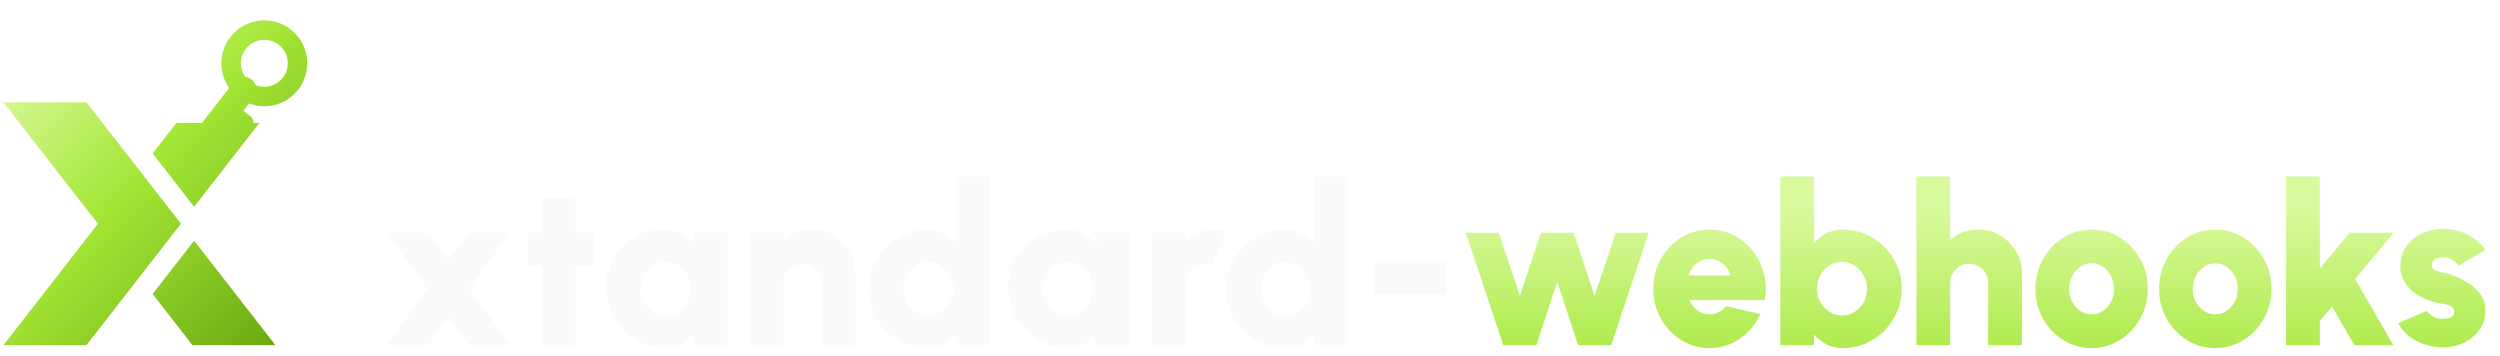
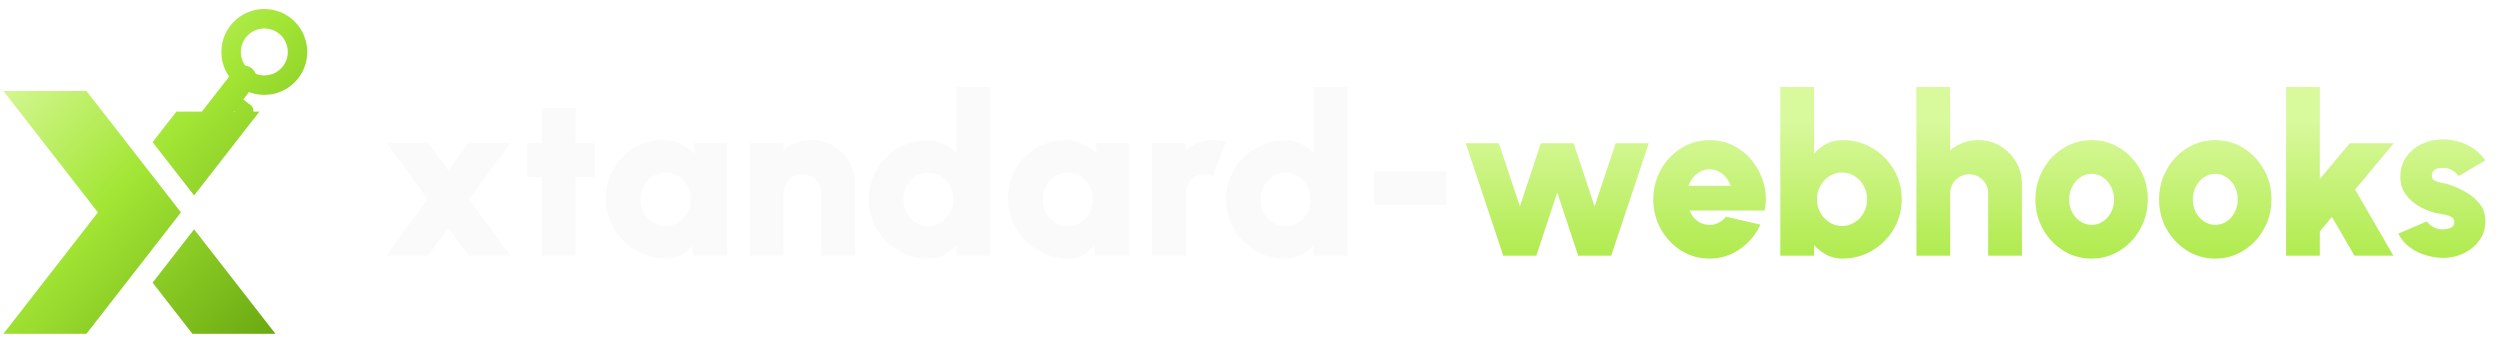
- <svg xmlns="http://www.w3.org/2000/svg" viewBox="0 0 1111.9 158.0" width="1111.9" height="158.0" role="img" aria-label="xtandard-webhooks">
+ <svg xmlns="http://www.w3.org/2000/svg" viewBox="0 0 1111.9 152.4" width="1111.9" height="152.4" role="img" aria-label="xtandard-webhooks">
  <defs>
    <linearGradient id="lime" x1="250" y1="250" x2="760" y2="740" gradientUnits="userSpaceOnUse">
      <stop offset="0" stop-color="#D9F99D" />
      <stop offset=".42" stop-color="#A3E635" />
      <stop offset="1" stop-color="#65A30D" />
    </linearGradient>
    <linearGradient id="word" x1="0" y1="-60" x2="0" y2="20" gradientUnits="userSpaceOnUse">
      <stop offset="0" stop-color="#D9F99D" />
      <stop offset="1" stop-color="#A3E635" />
    </linearGradient>
  </defs>
-   <g transform="translate(0 4) scale(0.25467) translate(-244 -137.0)">
+   <g transform="translate(0 4.0) scale(0.25467) translate(-244 -156.8)">
    <path d="M250 300L395 300L560 512L395 724L250 724L415 512Z" fill="url(#lime)" />
    <path d="M552.0 336L697.0 336L583.0 482.4L510.5 389.3Z" fill="url(#lime)" />
    <path d="M580.0 724L725.0 724L583.0 541.6L510.5 634.7Z" fill="url(#lime)" />
    <g fill="none" stroke="url(#lime)" stroke-linecap="round">
      <path d="M612.2 351.8L669.9 277.6" stroke-width="44" />
      <path d="M643.6 311.5l30.0 23.3" stroke-width="26" />
      <circle cx="705.6" cy="231.8" r="58" stroke-width="34" />
    </g>
  </g>
-   <g transform="translate(167.9 153.5)" fill="#FAFAFA">
+   <g transform="translate(167.9 113.7)" fill="#FAFAFA">
    <path transform="translate(0.00 0.00)" d="M 4 0 L 22.301 -25.102 L 4.199 -50 L 22.699 -50 L 31.5 -37.898 L 40.398 -50 L 58.898 -50 L 40.801 -25.102 L 59.102 0 L 40.602 0 L 31.5 -12.398 L 22.5 0 Z M 4 0" />
    <path transform="translate(63.09 0.00)" d="M 33.5 -35 L 25 -35 L 25 0 L 10 0 L 10 -35 L 3.5 -35 L 3.5 -50 L 10 -50 L 10 -65.699 L 25 -65.699 L 25 -50 L 33.5 -50 Z M 33.5 -35" />
    <path transform="translate(98.59 0.00)" d="M 41.898 -50 L 56.898 -50 L 56.898 0 L 41.852 0 L 41.148 -4.5 C 39.918 -2.766 38.359 -1.367 36.477 -0.301 C 34.59 0.766 32.398 1.301 29.898 1.301 C 26.168 1.301 22.676 0.602 19.426 -0.801 C 16.176 -2.199 13.316 -4.141 10.852 -6.625 C 8.383 -9.109 6.457 -11.977 5.074 -15.227 C 3.691 -18.477 3 -21.965 3 -25.699 C 3 -29.266 3.648 -32.602 4.949 -35.699 C 6.25 -38.801 8.074 -41.523 10.426 -43.875 C 12.773 -46.227 15.492 -48.066 18.574 -49.398 C 21.66 -50.734 24.965 -51.398 28.5 -51.398 C 31.367 -51.398 33.977 -50.809 36.324 -49.625 C 38.676 -48.441 40.766 -46.965 42.602 -45.199 Z M 29.5 -13.102 C 31.566 -13.102 33.449 -13.633 35.148 -14.699 C 36.852 -15.766 38.199 -17.199 39.199 -19 C 40.199 -20.801 40.699 -22.801 40.699 -25 C 40.699 -27.199 40.199 -29.199 39.199 -31 C 38.199 -32.801 36.852 -34.234 35.148 -35.301 C 33.449 -36.367 31.566 -36.898 29.5 -36.898 C 27.434 -36.898 25.559 -36.367 23.875 -35.301 C 22.191 -34.234 20.859 -32.801 19.875 -31 C 18.891 -29.199 18.398 -27.199 18.398 -25 C 18.398 -22.801 18.898 -20.801 19.898 -19 C 20.898 -17.199 22.242 -15.766 23.926 -14.699 C 25.609 -13.633 27.465 -13.102 29.5 -13.102 Z M 29.5 -13.102" />
    <path transform="translate(159.50 0.00)" d="M 52.949 -31.949 L 52.949 0 L 37.949 0 L 37.949 -27.75 C 37.949 -29.316 37.566 -30.742 36.801 -32.023 C 36.035 -33.309 35.016 -34.324 33.75 -35.074 C 32.484 -35.824 31.066 -36.199 29.5 -36.199 C 27.934 -36.199 26.508 -35.824 25.227 -35.074 C 23.941 -34.324 22.926 -33.309 22.176 -32.023 C 21.426 -30.742 21.051 -29.316 21.051 -27.75 L 21.051 0 L 6.051 0 L 6 -50 L 21 -50 L 21.051 -46.852 C 22.715 -48.285 24.617 -49.398 26.75 -50.199 C 28.883 -51 31.133 -51.398 33.5 -51.398 C 37.102 -51.398 40.367 -50.523 43.301 -48.773 C 46.234 -47.023 48.574 -44.684 50.324 -41.75 C 52.074 -38.816 52.949 -35.551 52.949 -31.949 Z M 52.949 -31.949" />
    <path transform="translate(215.45 0.00)" d="M 42 -75 L 57 -75 L 57 0 L 42 0 L 42 -4.602 C 40.465 -2.867 38.641 -1.449 36.523 -0.352 C 34.41 0.75 32 1.301 29.301 1.301 C 25.668 1.301 22.266 0.617 19.102 -0.75 C 15.934 -2.117 13.141 -4.008 10.727 -6.426 C 8.309 -8.84 6.418 -11.633 5.051 -14.801 C 3.684 -17.965 3 -21.367 3 -25 C 3 -28.633 3.684 -32.035 5.051 -35.199 C 6.418 -38.367 8.309 -41.16 10.727 -43.574 C 13.141 -45.992 15.934 -47.883 19.102 -49.25 C 22.266 -50.617 25.668 -51.301 29.301 -51.301 C 32 -51.301 34.41 -50.758 36.523 -49.676 C 38.641 -48.59 40.465 -47.168 42 -45.398 Z M 29.5 -13.102 C 31.566 -13.102 33.449 -13.633 35.148 -14.699 C 36.852 -15.766 38.199 -17.199 39.199 -19 C 40.199 -20.801 40.699 -22.801 40.699 -25 C 40.699 -27.199 40.199 -29.199 39.199 -31 C 38.199 -32.801 36.852 -34.234 35.148 -35.301 C 33.449 -36.367 31.566 -36.898 29.5 -36.898 C 27.434 -36.898 25.559 -36.367 23.875 -35.301 C 22.191 -34.234 20.859 -32.801 19.875 -31 C 18.891 -29.199 18.398 -27.199 18.398 -25 C 18.398 -22.801 18.898 -20.801 19.898 -19 C 20.898 -17.199 22.242 -15.766 23.926 -14.699 C 25.609 -13.633 27.465 -13.102 29.5 -13.102 Z M 29.5 -13.102" />
    <path transform="translate(277.45 0.00)" d="M 41.898 -50 L 56.898 -50 L 56.898 0 L 41.852 0 L 41.148 -4.5 C 39.918 -2.766 38.359 -1.367 36.477 -0.301 C 34.59 0.766 32.398 1.301 29.898 1.301 C 26.168 1.301 22.676 0.602 19.426 -0.801 C 16.176 -2.199 13.316 -4.141 10.852 -6.625 C 8.383 -9.109 6.457 -11.977 5.074 -15.227 C 3.691 -18.477 3 -21.965 3 -25.699 C 3 -29.266 3.648 -32.602 4.949 -35.699 C 6.25 -38.801 8.074 -41.523 10.426 -43.875 C 12.773 -46.227 15.492 -48.066 18.574 -49.398 C 21.66 -50.734 24.965 -51.398 28.5 -51.398 C 31.367 -51.398 33.977 -50.809 36.324 -49.625 C 38.676 -48.441 40.766 -46.965 42.602 -45.199 Z M 29.5 -13.102 C 31.566 -13.102 33.449 -13.633 35.148 -14.699 C 36.852 -15.766 38.199 -17.199 39.199 -19 C 40.199 -20.801 40.699 -22.801 40.699 -25 C 40.699 -27.199 40.199 -29.199 39.199 -31 C 38.199 -32.801 36.852 -34.234 35.148 -35.301 C 33.449 -36.367 31.566 -36.898 29.5 -36.898 C 27.434 -36.898 25.559 -36.367 23.875 -35.301 C 22.191 -34.234 20.859 -32.801 19.875 -31 C 18.891 -29.199 18.398 -27.199 18.398 -25 C 18.398 -22.801 18.898 -20.801 19.898 -19 C 20.898 -17.199 22.242 -15.766 23.926 -14.699 C 25.609 -13.633 27.465 -13.102 29.5 -13.102 Z M 29.5 -13.102" />
    <path transform="translate(338.36 0.00)" d="M 6.051 0 L 6 -50 L 21 -50 L 21.051 -46.852 C 22.715 -48.285 24.617 -49.398 26.75 -50.199 C 28.883 -51 31.133 -51.398 33.5 -51.398 C 35.301 -51.398 37.133 -51.133 39 -50.602 L 33.102 -35.398 C 31.934 -35.934 30.734 -36.199 29.5 -36.199 C 27.934 -36.199 26.508 -35.824 25.227 -35.074 C 23.941 -34.324 22.926 -33.309 22.176 -32.023 C 21.426 -30.742 21.051 -29.316 21.051 -27.75 L 21.051 0 Z M 6.051 0" />
    <path transform="translate(374.36 0.00)" d="M 42 -75 L 57 -75 L 57 0 L 42 0 L 42 -4.602 C 40.465 -2.867 38.641 -1.449 36.523 -0.352 C 34.41 0.75 32 1.301 29.301 1.301 C 25.668 1.301 22.266 0.617 19.102 -0.75 C 15.934 -2.117 13.141 -4.008 10.727 -6.426 C 8.309 -8.84 6.418 -11.633 5.051 -14.801 C 3.684 -17.965 3 -21.367 3 -25 C 3 -28.633 3.684 -32.035 5.051 -35.199 C 6.418 -38.367 8.309 -41.16 10.727 -43.574 C 13.141 -45.992 15.934 -47.883 19.102 -49.25 C 22.266 -50.617 25.668 -51.301 29.301 -51.301 C 32 -51.301 34.41 -50.758 36.523 -49.676 C 38.641 -48.59 40.465 -47.168 42 -45.398 Z M 29.5 -13.102 C 31.566 -13.102 33.449 -13.633 35.148 -14.699 C 36.852 -15.766 38.199 -17.199 39.199 -19 C 40.199 -20.801 40.699 -22.801 40.699 -25 C 40.699 -27.199 40.199 -29.199 39.199 -31 C 38.199 -32.801 36.852 -34.234 35.148 -35.301 C 33.449 -36.367 31.566 -36.898 29.5 -36.898 C 27.434 -36.898 25.559 -36.367 23.875 -35.301 C 22.191 -34.234 20.859 -32.801 19.875 -31 C 18.891 -29.199 18.398 -27.199 18.398 -25 C 18.398 -22.801 18.898 -20.801 19.898 -19 C 20.898 -17.199 22.242 -15.766 23.926 -14.699 C 25.609 -13.633 27.465 -13.102 29.5 -13.102 Z M 29.5 -13.102" />
    <path transform="translate(437.36 0.00)" d="M 6 -37.5 L 38 -37.5 L 38 -22.5 L 6 -22.5 Z M 6 -37.5" />
  </g>
-   <g transform="translate(648.9 153.5)" fill="url(#word)">
+   <g transform="translate(648.9 113.7)" fill="url(#word)">
    <path transform="translate(0.00 0.00)" d="M 34.398 0 L 19.699 0 L 3 -50 L 17.699 -50 L 27.102 -21.898 L 36.398 -50 L 51 -50 L 60.301 -21.898 L 69.699 -50 L 84.398 -50 L 67.699 0 L 53 0 L 43.699 -28.102 Z M 34.398 0" />
    <path transform="translate(83.41 0.00)" d="M 28 1.301 C 23.398 1.301 19.207 0.117 15.426 -2.25 C 11.641 -4.617 8.625 -7.801 6.375 -11.801 C 4.125 -15.801 3 -20.215 3 -25.051 C 3 -28.684 3.648 -32.09 4.949 -35.273 C 6.25 -38.457 8.043 -41.258 10.324 -43.676 C 12.609 -46.09 15.266 -47.984 18.301 -49.352 C 21.332 -50.715 24.566 -51.398 28 -51.398 C 32 -51.398 35.66 -50.523 38.977 -48.773 C 42.293 -47.023 45.09 -44.66 47.375 -41.676 C 49.66 -38.691 51.285 -35.332 52.25 -31.602 C 53.215 -27.867 53.316 -24.016 52.551 -20.051 L 19.199 -20.051 C 19.668 -18.883 20.293 -17.824 21.074 -16.875 C 21.859 -15.926 22.824 -15.168 23.977 -14.602 C 25.125 -14.035 26.465 -13.734 28 -13.699 C 29.465 -13.668 30.824 -13.984 32.074 -14.648 C 33.324 -15.316 34.418 -16.215 35.352 -17.352 L 50.648 -13.801 C 48.617 -9.367 45.582 -5.742 41.551 -2.926 C 37.516 -0.109 33 1.301 28 1.301 Z M 18.648 -31.051 L 37.398 -31.051 C 36.934 -32.484 36.234 -33.75 35.301 -34.852 C 34.367 -35.949 33.273 -36.816 32.023 -37.449 C 30.773 -38.082 29.434 -38.398 28 -38.398 C 26.602 -38.398 25.273 -38.082 24.023 -37.449 C 22.773 -36.816 21.691 -35.949 20.773 -34.852 C 19.859 -33.75 19.148 -32.484 18.648 -31.051 Z M 18.648 -31.051" />
    <path transform="translate(136.91 0.00)" d="M 33.602 -51.398 C 38.465 -51.398 42.898 -50.215 46.898 -47.852 C 50.898 -45.484 54.082 -42.309 56.449 -38.324 C 58.816 -34.34 60 -29.934 60 -25.102 C 60 -21.465 59.316 -18.051 57.949 -14.852 C 56.582 -11.648 54.691 -8.84 52.273 -6.426 C 49.859 -4.008 47.059 -2.117 43.875 -0.75 C 40.691 0.617 37.266 1.301 33.602 1.301 C 30.965 1.301 28.602 0.734 26.5 -0.398 C 24.398 -1.535 22.566 -2.965 21 -4.699 L 21 0 L 6 0 L 6 -75 L 21 -75 L 21 -45.398 C 22.566 -47.168 24.398 -48.609 26.5 -49.727 C 28.602 -50.84 30.965 -51.398 33.602 -51.398 Z M 33.398 -13.199 C 35.465 -13.199 37.352 -13.734 39.051 -14.801 C 40.75 -15.867 42.102 -17.301 43.102 -19.102 C 44.102 -20.898 44.602 -22.898 44.602 -25.102 C 44.602 -27.266 44.102 -29.25 43.102 -31.051 C 42.102 -32.852 40.75 -34.293 39.051 -35.375 C 37.352 -36.457 35.465 -37 33.398 -37 C 31.367 -37 29.508 -36.457 27.824 -35.375 C 26.141 -34.293 24.801 -32.852 23.801 -31.051 C 22.801 -29.25 22.301 -27.266 22.301 -25.102 C 22.301 -22.898 22.801 -20.898 23.801 -19.102 C 24.801 -17.301 26.141 -15.867 27.824 -14.801 C 29.508 -13.734 31.367 -13.199 33.398 -13.199 Z M 33.398 -13.199" />
    <path transform="translate(197.41 0.00)" d="M 52.949 -31.949 L 52.949 0 L 37.949 0 L 37.949 -27.75 C 37.949 -29.316 37.566 -30.742 36.801 -32.023 C 36.035 -33.309 35.016 -34.324 33.75 -35.074 C 32.484 -35.824 31.066 -36.199 29.5 -36.199 C 27.934 -36.199 26.508 -35.824 25.227 -35.074 C 23.941 -34.324 22.926 -33.309 22.176 -32.023 C 21.426 -30.742 21.051 -29.316 21.051 -27.75 L 21.051 0 L 6.051 0 L 6 -75 L 21 -75 L 21.051 -46.852 C 22.715 -48.285 24.617 -49.398 26.75 -50.199 C 28.883 -51 31.133 -51.398 33.5 -51.398 C 37.102 -51.398 40.367 -50.523 43.301 -48.773 C 46.234 -47.023 48.574 -44.684 50.324 -41.75 C 52.074 -38.816 52.949 -35.551 52.949 -31.949 Z M 52.949 -31.949" />
    <path transform="translate(253.36 0.00)" d="M 28 1.301 C 23.398 1.301 19.207 0.117 15.426 -2.25 C 11.641 -4.617 8.625 -7.793 6.375 -11.773 C 4.125 -15.758 3 -20.168 3 -25 C 3 -28.668 3.648 -32.09 4.949 -35.273 C 6.25 -38.457 8.043 -41.258 10.324 -43.676 C 12.609 -46.09 15.266 -47.984 18.301 -49.352 C 21.332 -50.715 24.566 -51.398 28 -51.398 C 32.602 -51.398 36.793 -50.215 40.574 -47.852 C 44.359 -45.484 47.375 -42.301 49.625 -38.301 C 51.875 -34.301 53 -29.867 53 -25 C 53 -21.367 52.352 -17.965 51.051 -14.801 C 49.75 -11.633 47.957 -8.84 45.676 -6.426 C 43.391 -4.008 40.742 -2.117 37.727 -0.75 C 34.707 0.617 31.465 1.301 28 1.301 Z M 28 -13.699 C 29.898 -13.699 31.609 -14.215 33.125 -15.25 C 34.641 -16.285 35.832 -17.66 36.699 -19.375 C 37.566 -21.09 38 -22.965 38 -25 C 38 -27.102 37.543 -29.016 36.625 -30.75 C 35.707 -32.484 34.492 -33.859 32.977 -34.875 C 31.457 -35.891 29.801 -36.398 28 -36.398 C 26.133 -36.398 24.441 -35.875 22.926 -34.824 C 21.41 -33.773 20.207 -32.383 19.324 -30.648 C 18.441 -28.918 18 -27.035 18 -25 C 18 -22.867 18.457 -20.949 19.375 -19.25 C 20.293 -17.551 21.508 -16.199 23.023 -15.199 C 24.543 -14.199 26.199 -13.699 28 -13.699 Z M 28 -13.699" />
    <path transform="translate(308.36 0.00)" d="M 28 1.301 C 23.398 1.301 19.207 0.117 15.426 -2.25 C 11.641 -4.617 8.625 -7.793 6.375 -11.773 C 4.125 -15.758 3 -20.168 3 -25 C 3 -28.668 3.648 -32.09 4.949 -35.273 C 6.25 -38.457 8.043 -41.258 10.324 -43.676 C 12.609 -46.09 15.266 -47.984 18.301 -49.352 C 21.332 -50.715 24.566 -51.398 28 -51.398 C 32.602 -51.398 36.793 -50.215 40.574 -47.852 C 44.359 -45.484 47.375 -42.301 49.625 -38.301 C 51.875 -34.301 53 -29.867 53 -25 C 53 -21.367 52.352 -17.965 51.051 -14.801 C 49.75 -11.633 47.957 -8.84 45.676 -6.426 C 43.391 -4.008 40.742 -2.117 37.727 -0.75 C 34.707 0.617 31.465 1.301 28 1.301 Z M 28 -13.699 C 29.898 -13.699 31.609 -14.215 33.125 -15.25 C 34.641 -16.285 35.832 -17.66 36.699 -19.375 C 37.566 -21.09 38 -22.965 38 -25 C 38 -27.102 37.543 -29.016 36.625 -30.75 C 35.707 -32.484 34.492 -33.859 32.977 -34.875 C 31.457 -35.891 29.801 -36.398 28 -36.398 C 26.133 -36.398 24.441 -35.875 22.926 -34.824 C 21.41 -33.773 20.207 -32.383 19.324 -30.648 C 18.441 -28.918 18 -27.035 18 -25 C 18 -22.867 18.457 -20.949 19.375 -19.25 C 20.293 -17.551 21.508 -16.199 23.023 -15.199 C 24.543 -14.199 26.199 -13.699 28 -13.699 Z M 28 -13.699" />
    <path transform="translate(361.86 0.00)" d="M 53.699 0 L 36.398 0 L 26.398 -17.199 L 21 -10.801 L 21 0 L 6 0 L 6 -75 L 21 -75 L 21 -34.102 L 34.301 -50 L 53.898 -50 L 36.699 -29.398 Z M 53.699 0" />
    <path transform="translate(415.27 0.00)" d="M 20.398 0.898 C 17.867 0.668 15.434 0.117 13.102 -0.75 C 10.766 -1.617 8.684 -2.801 6.852 -4.301 C 5.016 -5.801 3.566 -7.633 2.5 -9.801 L 15.102 -15.199 C 15.434 -14.832 15.898 -14.375 16.5 -13.824 C 17.102 -13.273 17.859 -12.785 18.773 -12.352 C 19.691 -11.918 20.801 -11.699 22.102 -11.699 C 22.965 -11.699 23.809 -11.793 24.625 -11.977 C 25.441 -12.16 26.109 -12.484 26.625 -12.949 C 27.141 -13.418 27.398 -14.066 27.398 -14.898 C 27.398 -15.832 27.059 -16.543 26.375 -17.023 C 25.691 -17.508 24.867 -17.859 23.898 -18.074 C 22.934 -18.293 22.035 -18.465 21.199 -18.602 C 18.234 -19.066 15.391 -20.008 12.676 -21.426 C 9.957 -22.84 7.734 -24.691 6 -26.977 C 4.266 -29.258 3.398 -31.934 3.398 -35 C 3.398 -38.434 4.285 -41.398 6.051 -43.898 C 7.816 -46.398 10.125 -48.324 12.977 -49.676 C 15.824 -51.023 18.898 -51.699 22.199 -51.699 C 26.102 -51.699 29.707 -50.898 33.023 -49.301 C 36.34 -47.699 39.066 -45.398 41.199 -42.398 L 29.398 -35.398 C 29 -35.898 28.508 -36.41 27.926 -36.926 C 27.34 -37.441 26.676 -37.891 25.926 -38.273 C 25.176 -38.66 24.367 -38.898 23.5 -39 C 22.332 -39.102 21.293 -39.059 20.375 -38.875 C 19.457 -38.691 18.734 -38.324 18.199 -37.773 C 17.668 -37.227 17.398 -36.434 17.398 -35.398 C 17.398 -34.434 17.867 -33.734 18.801 -33.301 C 19.734 -32.867 20.785 -32.551 21.949 -32.352 C 23.117 -32.148 24.066 -31.934 24.801 -31.699 C 27.668 -30.766 30.367 -29.551 32.898 -28.051 C 35.434 -26.551 37.477 -24.734 39.023 -22.602 C 40.574 -20.465 41.301 -17.965 41.199 -15.102 C 41.199 -11.766 40.199 -8.832 38.199 -6.301 C 36.199 -3.766 33.617 -1.852 30.449 -0.551 C 27.285 0.75 23.934 1.234 20.398 0.898 Z M 20.398 0.898" />
  </g>
</svg>
